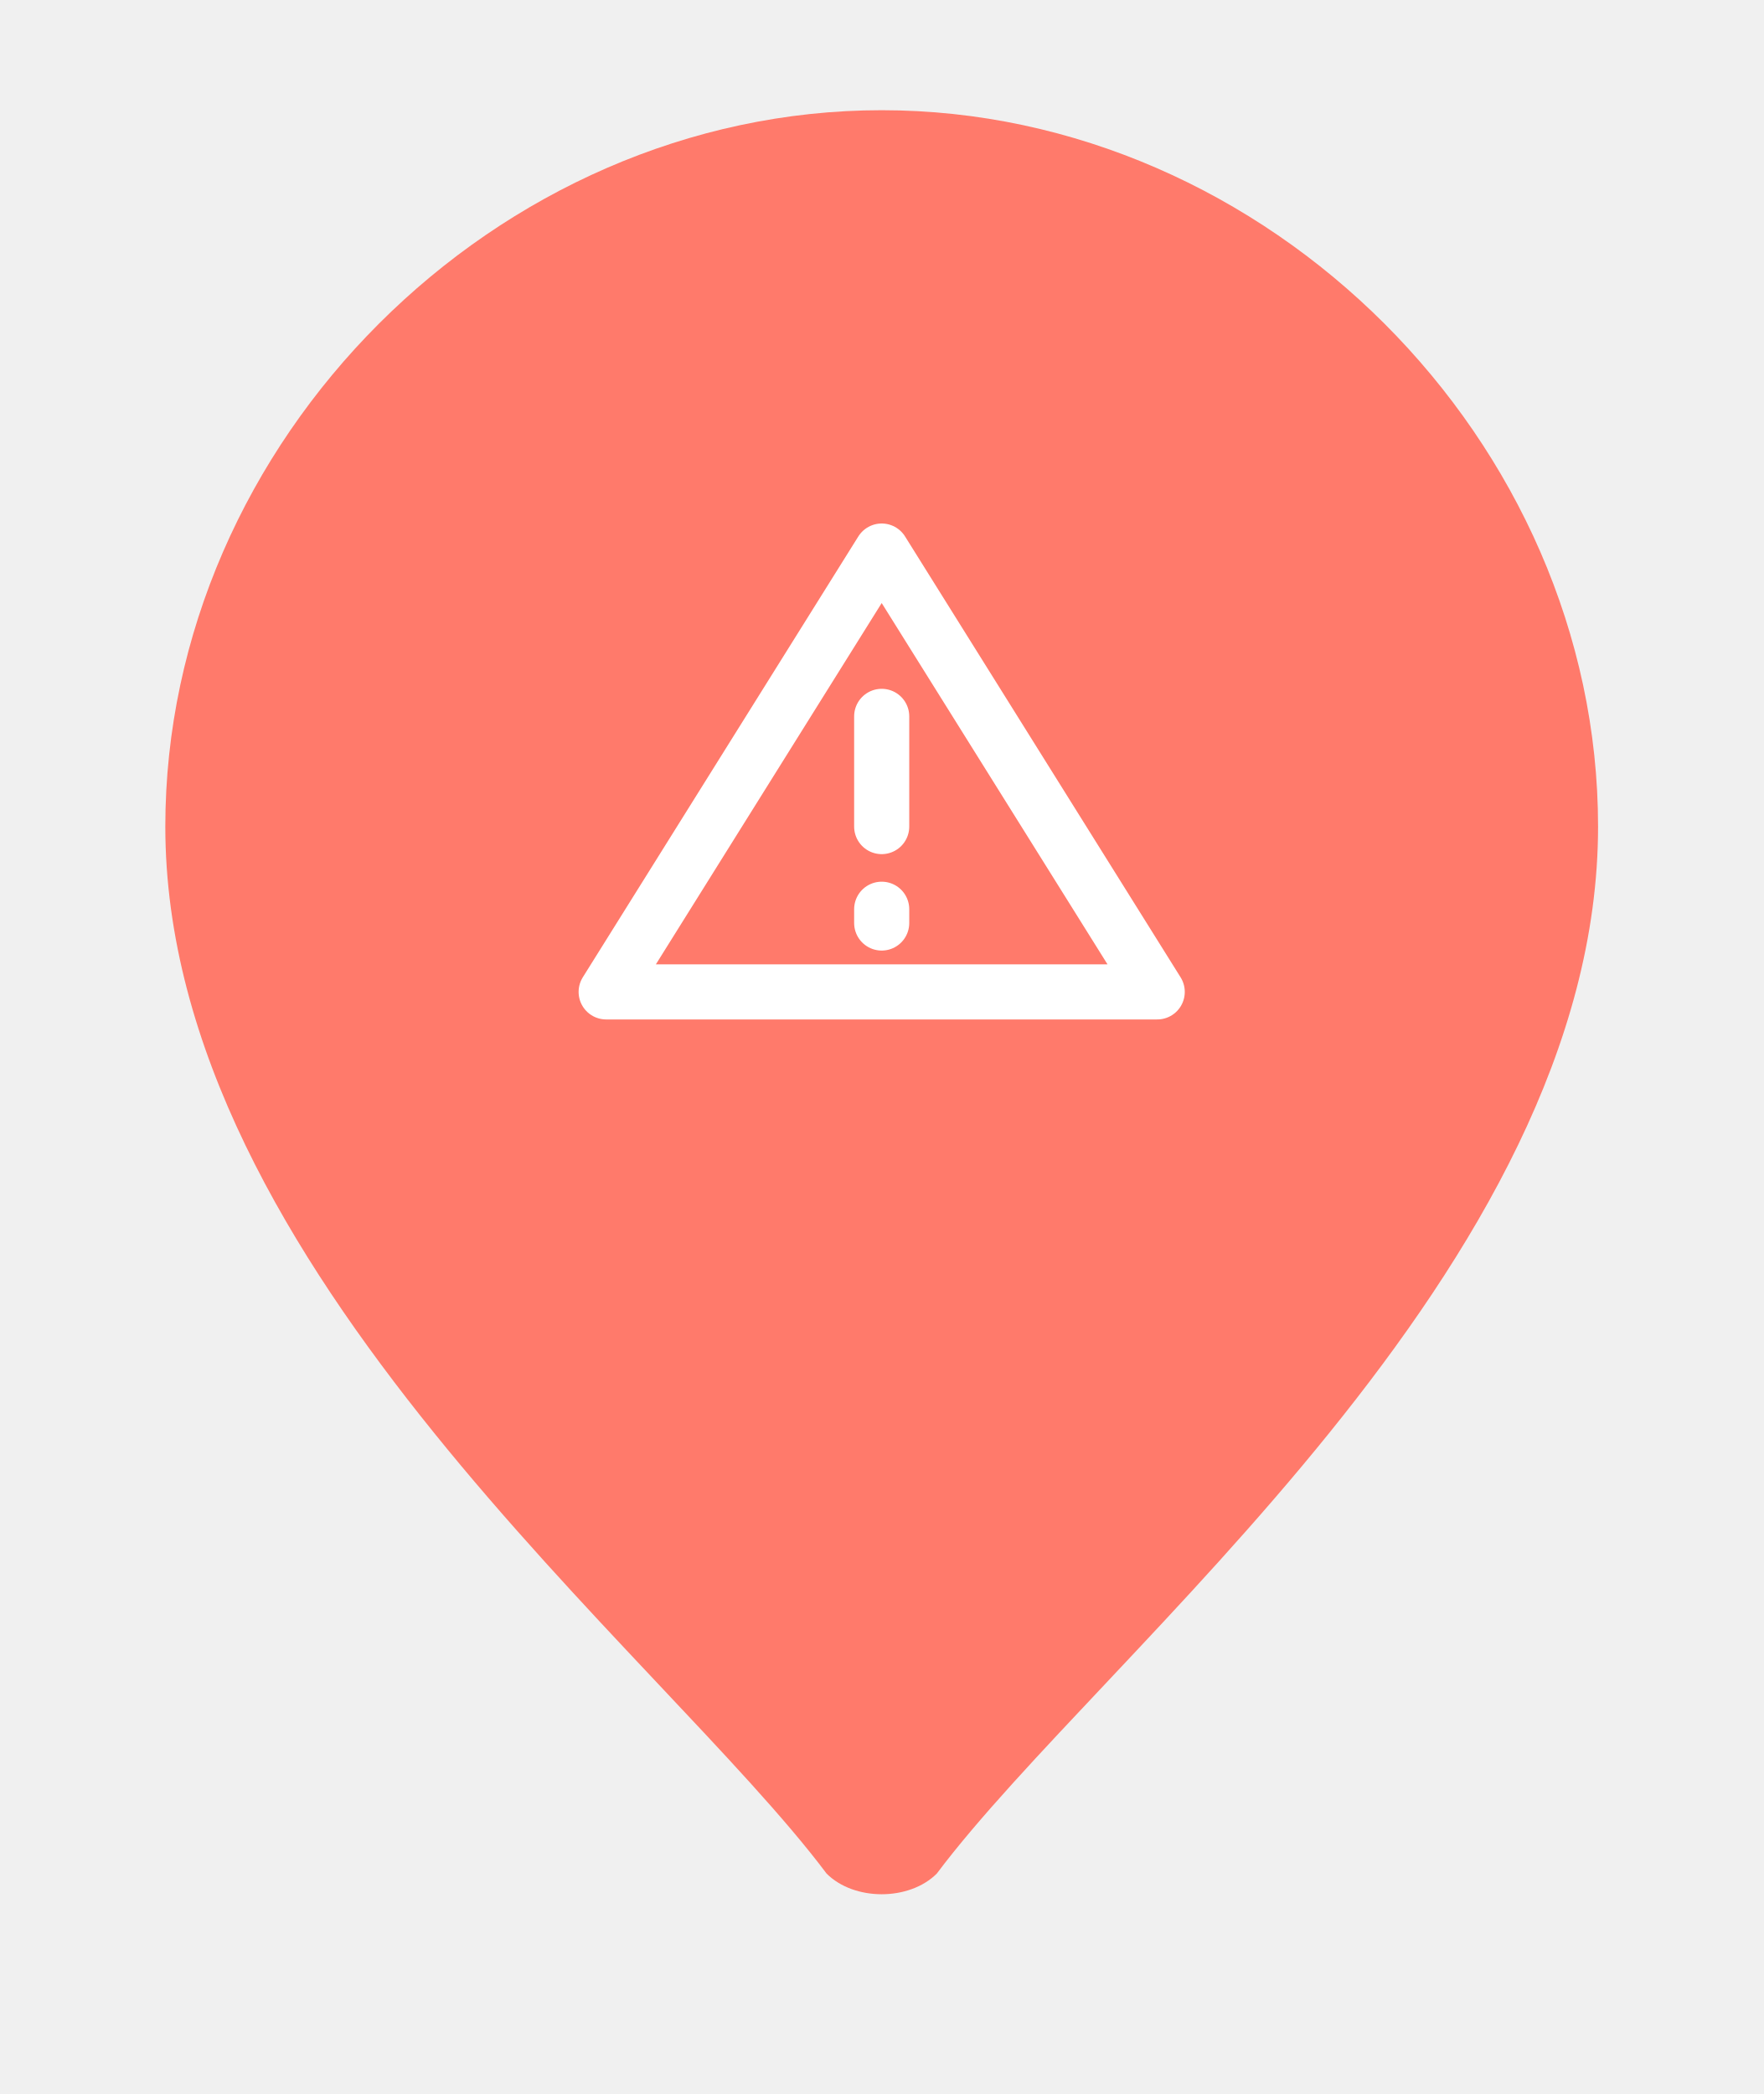
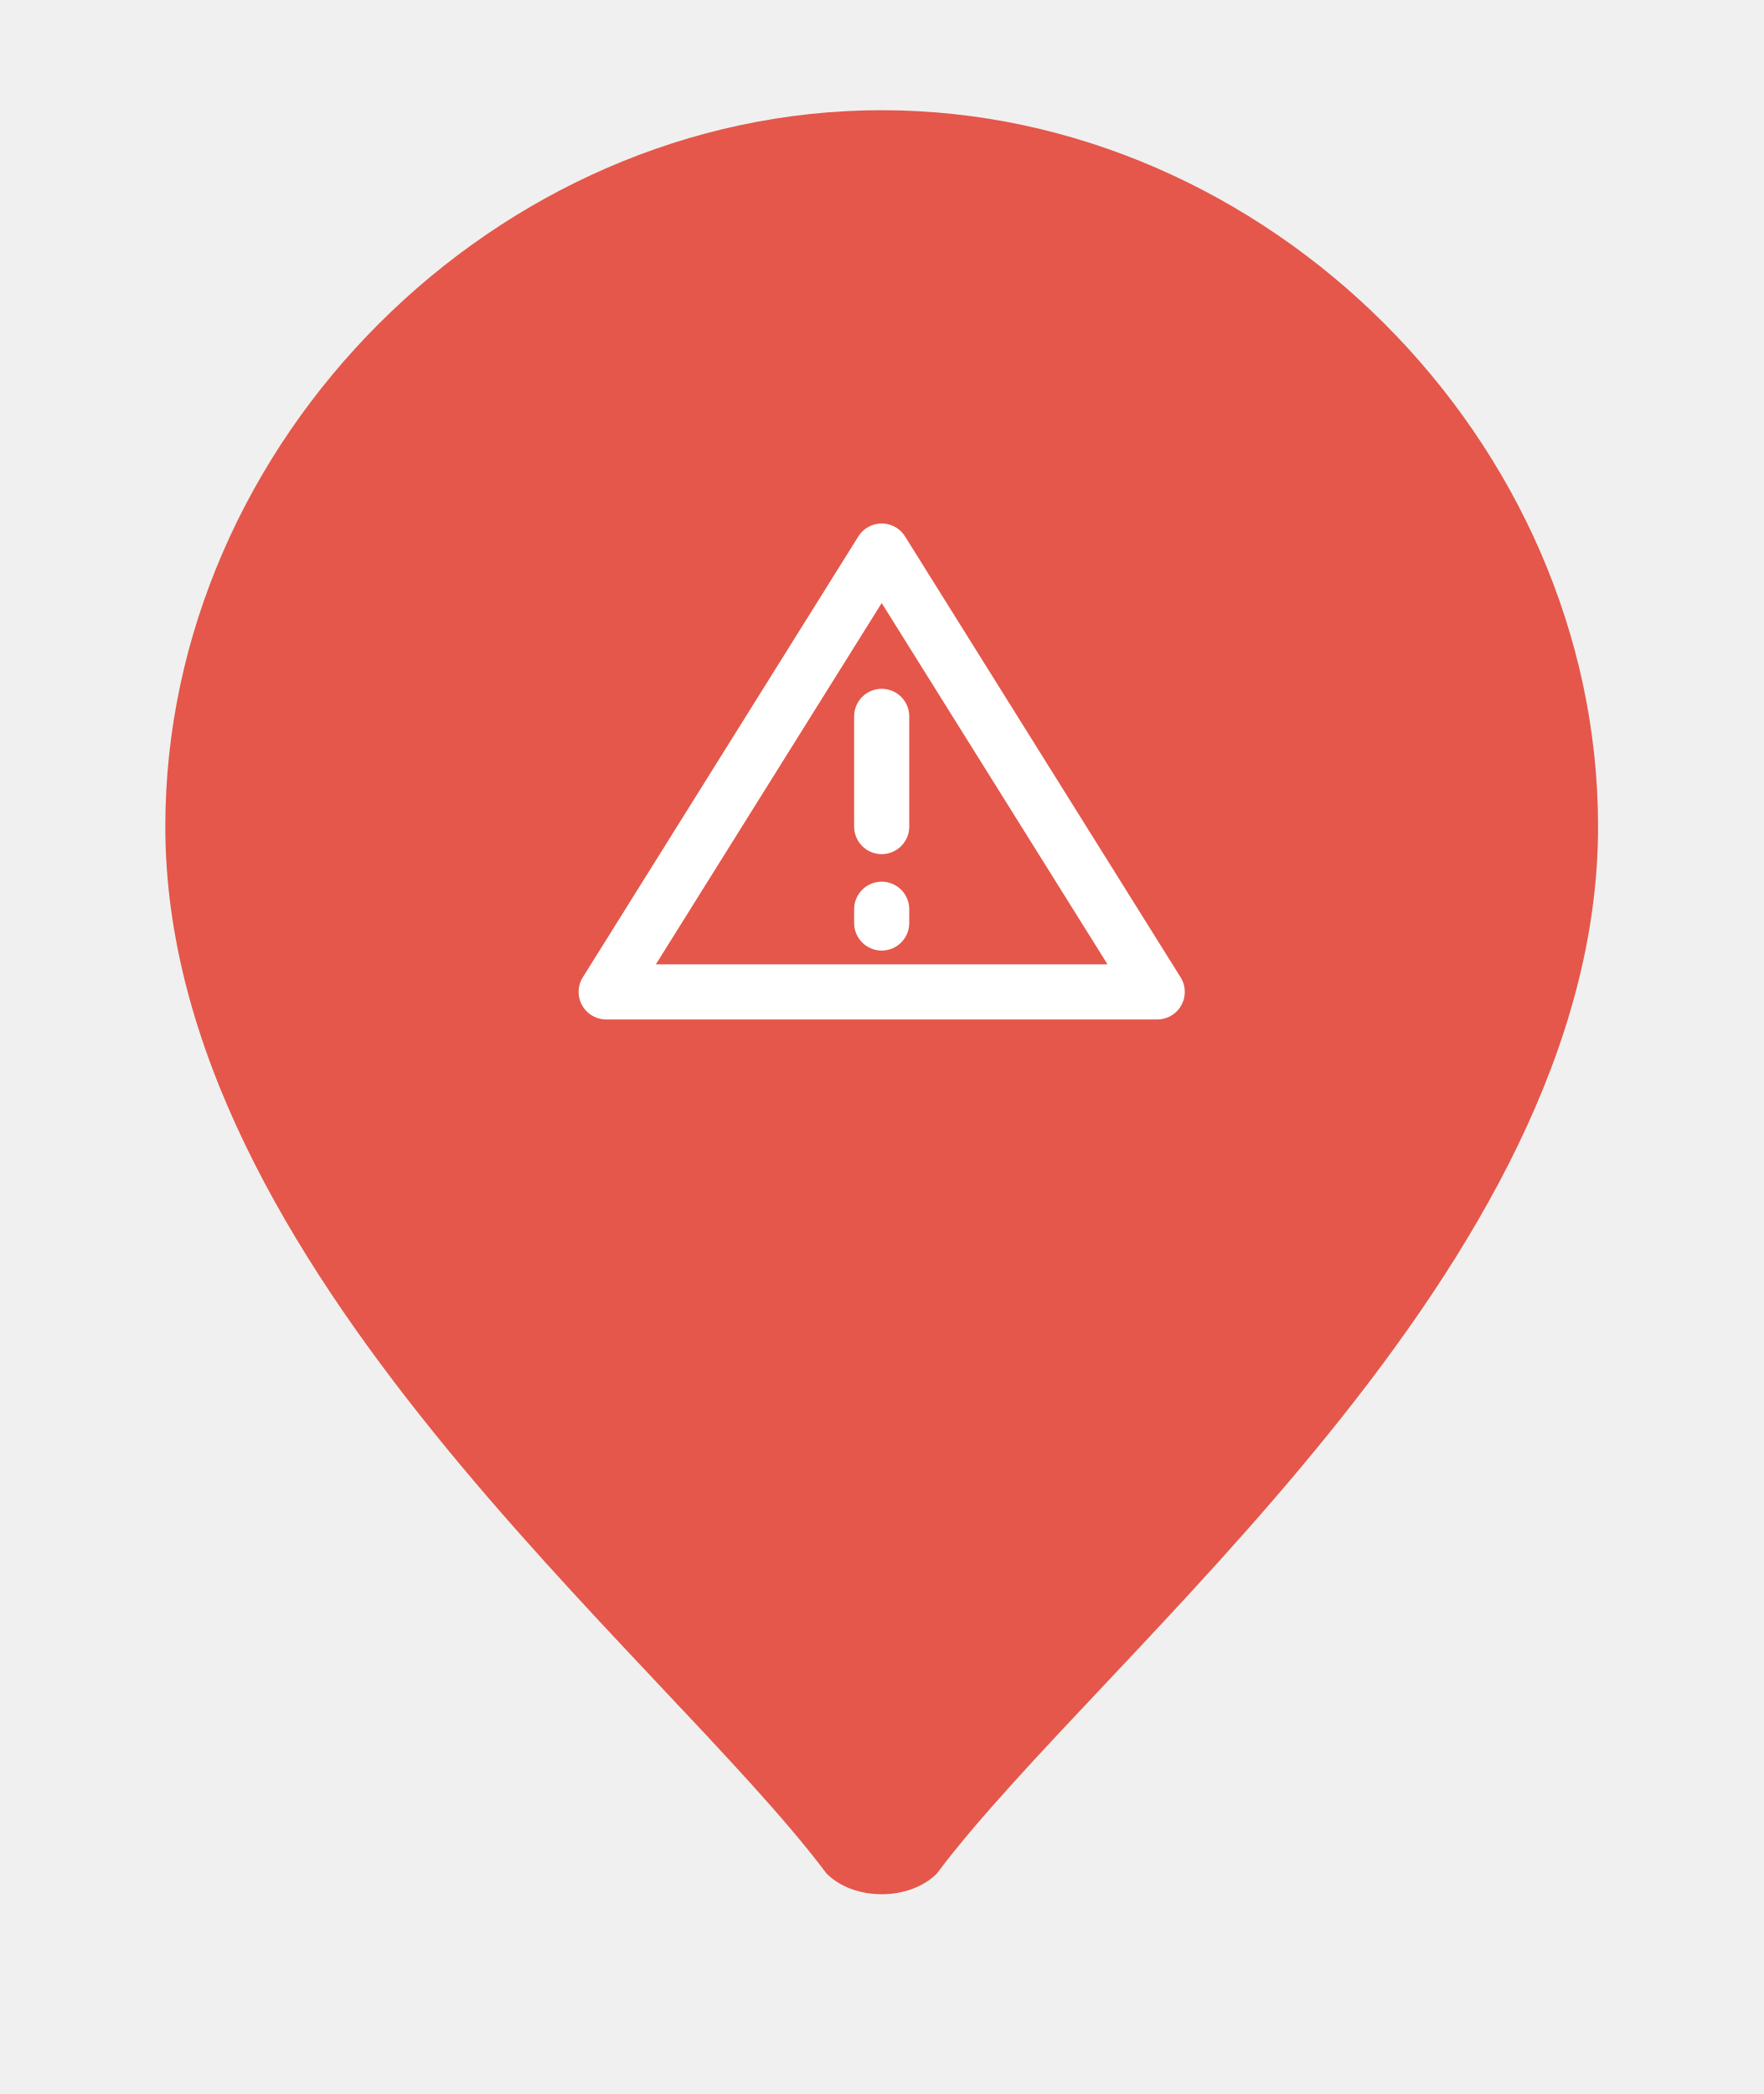
<svg xmlns="http://www.w3.org/2000/svg" viewBox="0 0 64 76" fill="none">
-   <path d="M32 4 C46 4 58 16 58 30 C58 46 40 60 34 68 C33 69 31 69 30 68 C24 60 6 46 6 30 C6 16 18 4 32 4 Z" fill="#FF7A6B" />
+   <path d="M32 4 C46 4 58 16 58 30 C58 46 40 60 34 68 C33 69 31 69 30 68 C24 60 6 46 6 30 C6 16 18 4 32 4 Z" fill="#E4574A" />
  <g transform="translate(20 16)" stroke="#FFFFFF" stroke-width="2" stroke-linecap="round" stroke-linejoin="round" fill="none">
    <path d="M12 4 L2 20 H22 L12 4 Z M12 10 v4 M12 17 v0.5" />
  </g>
</svg>
